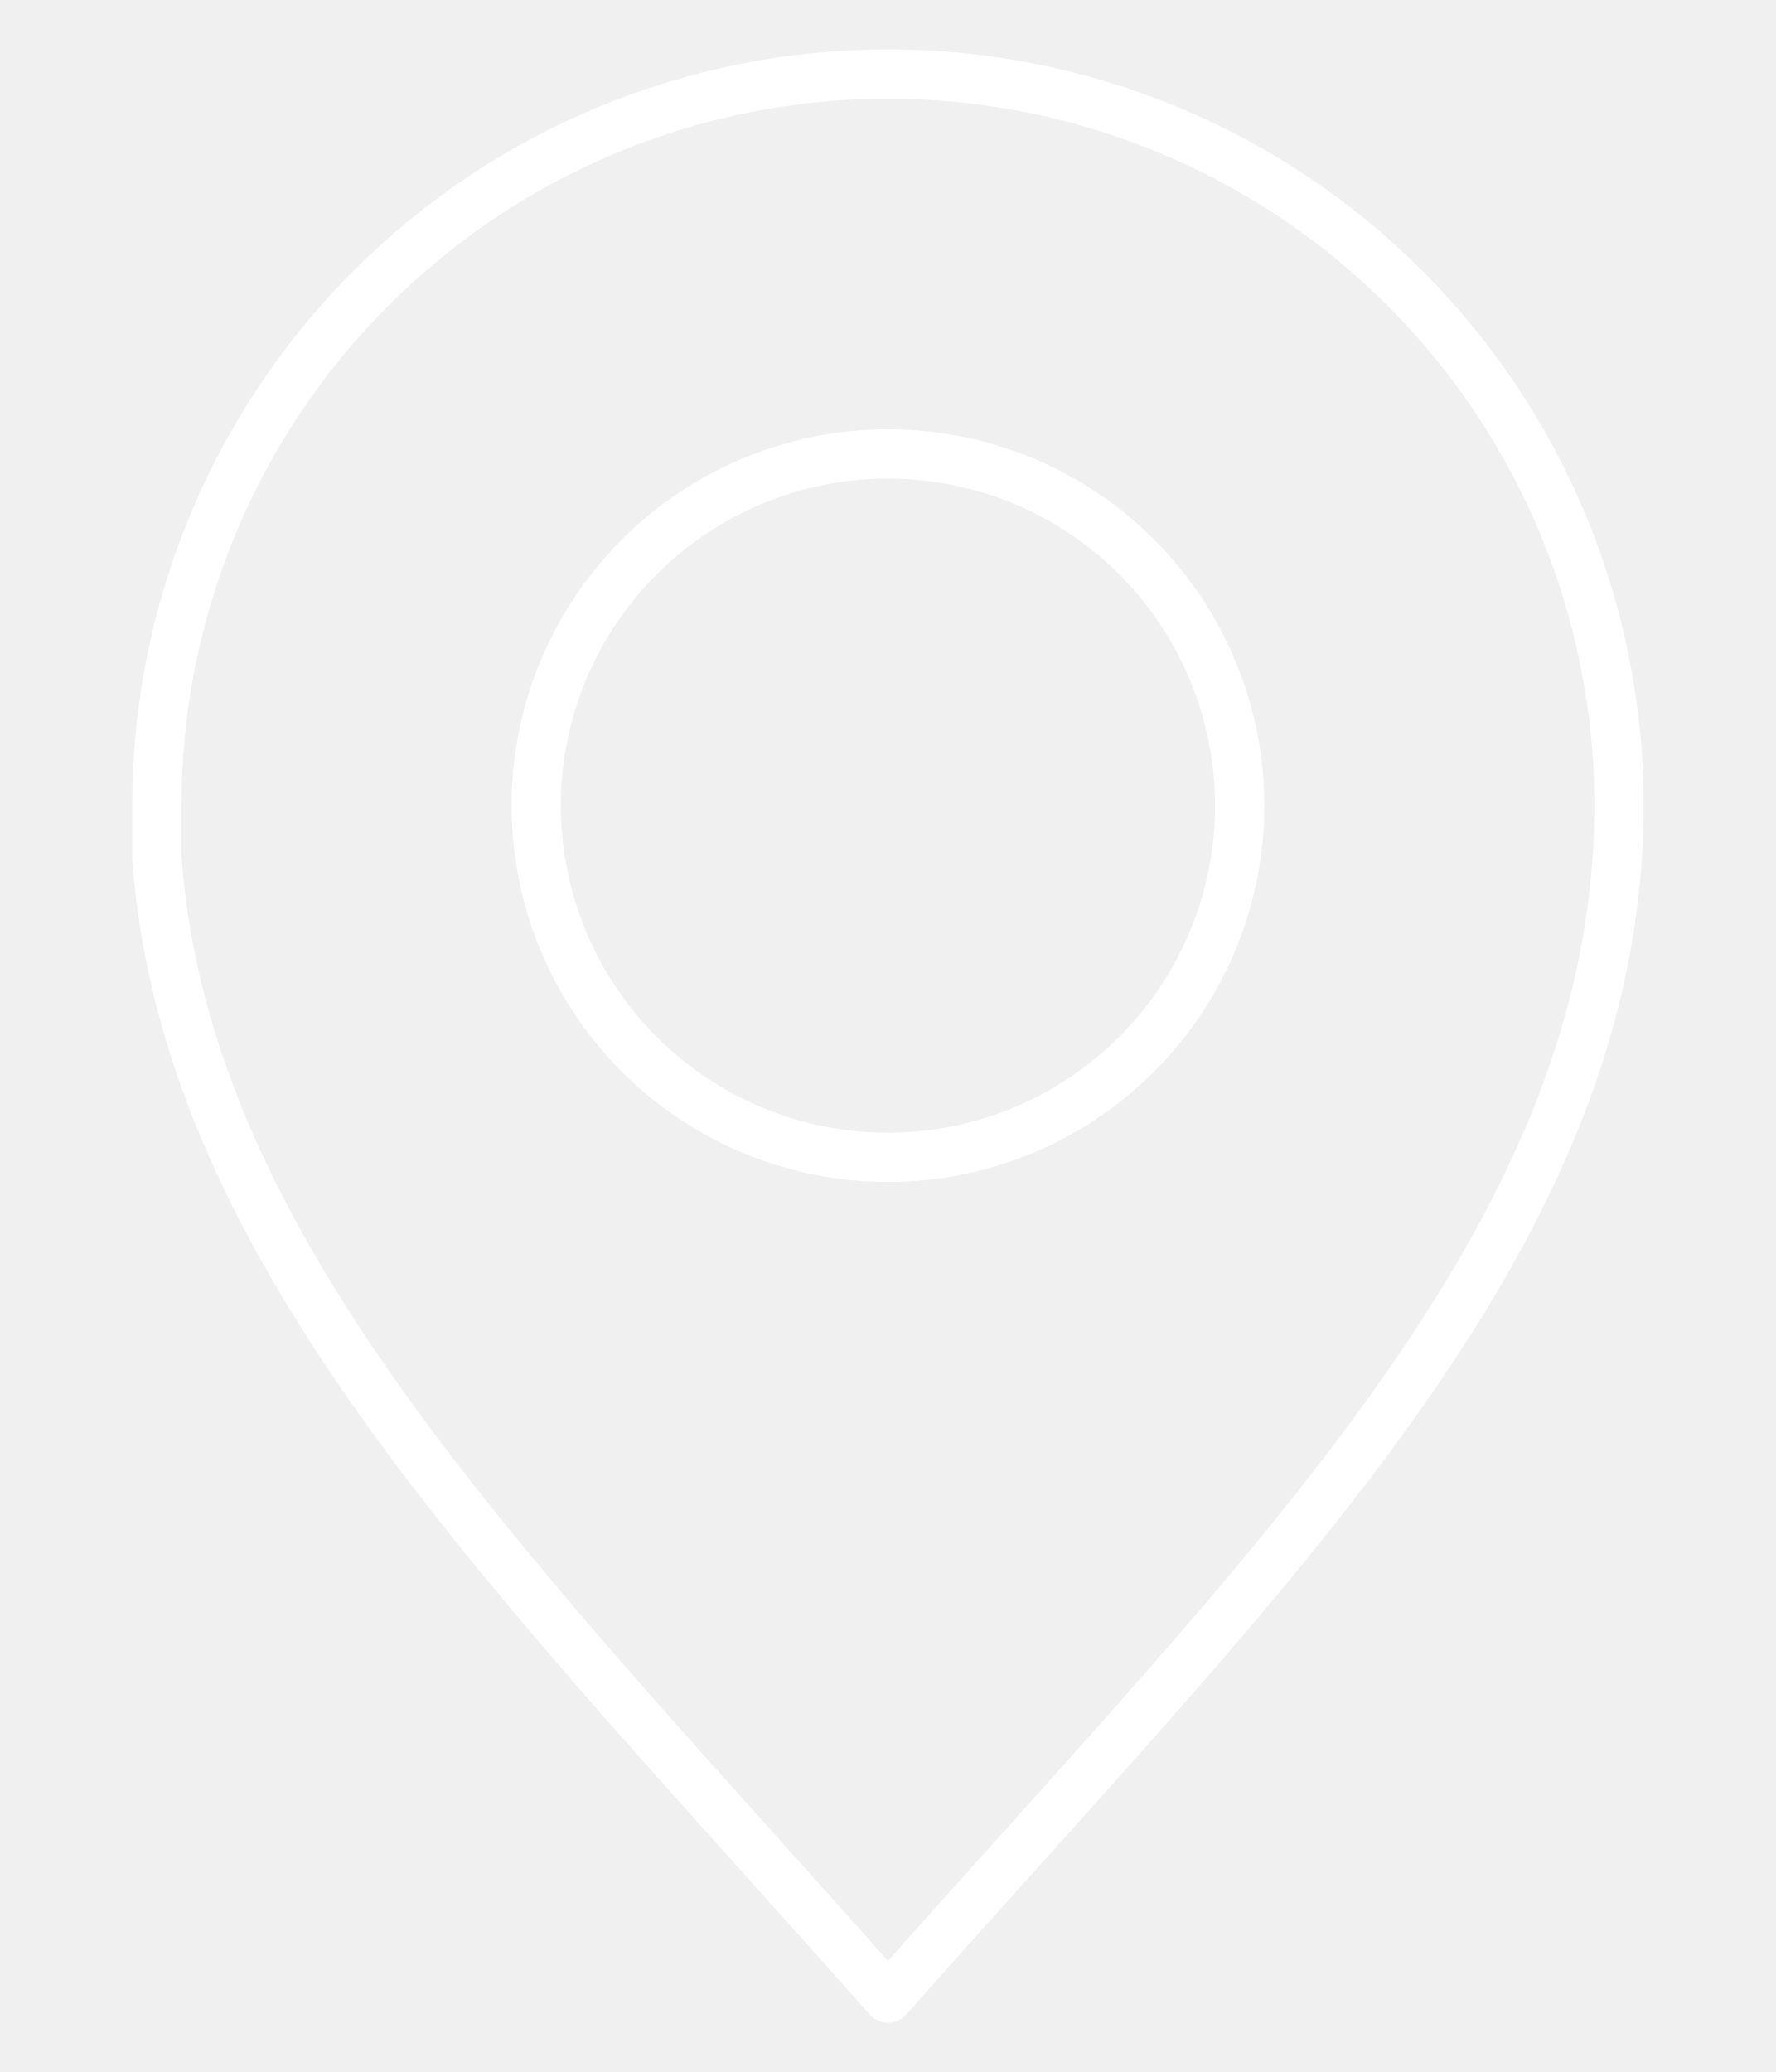
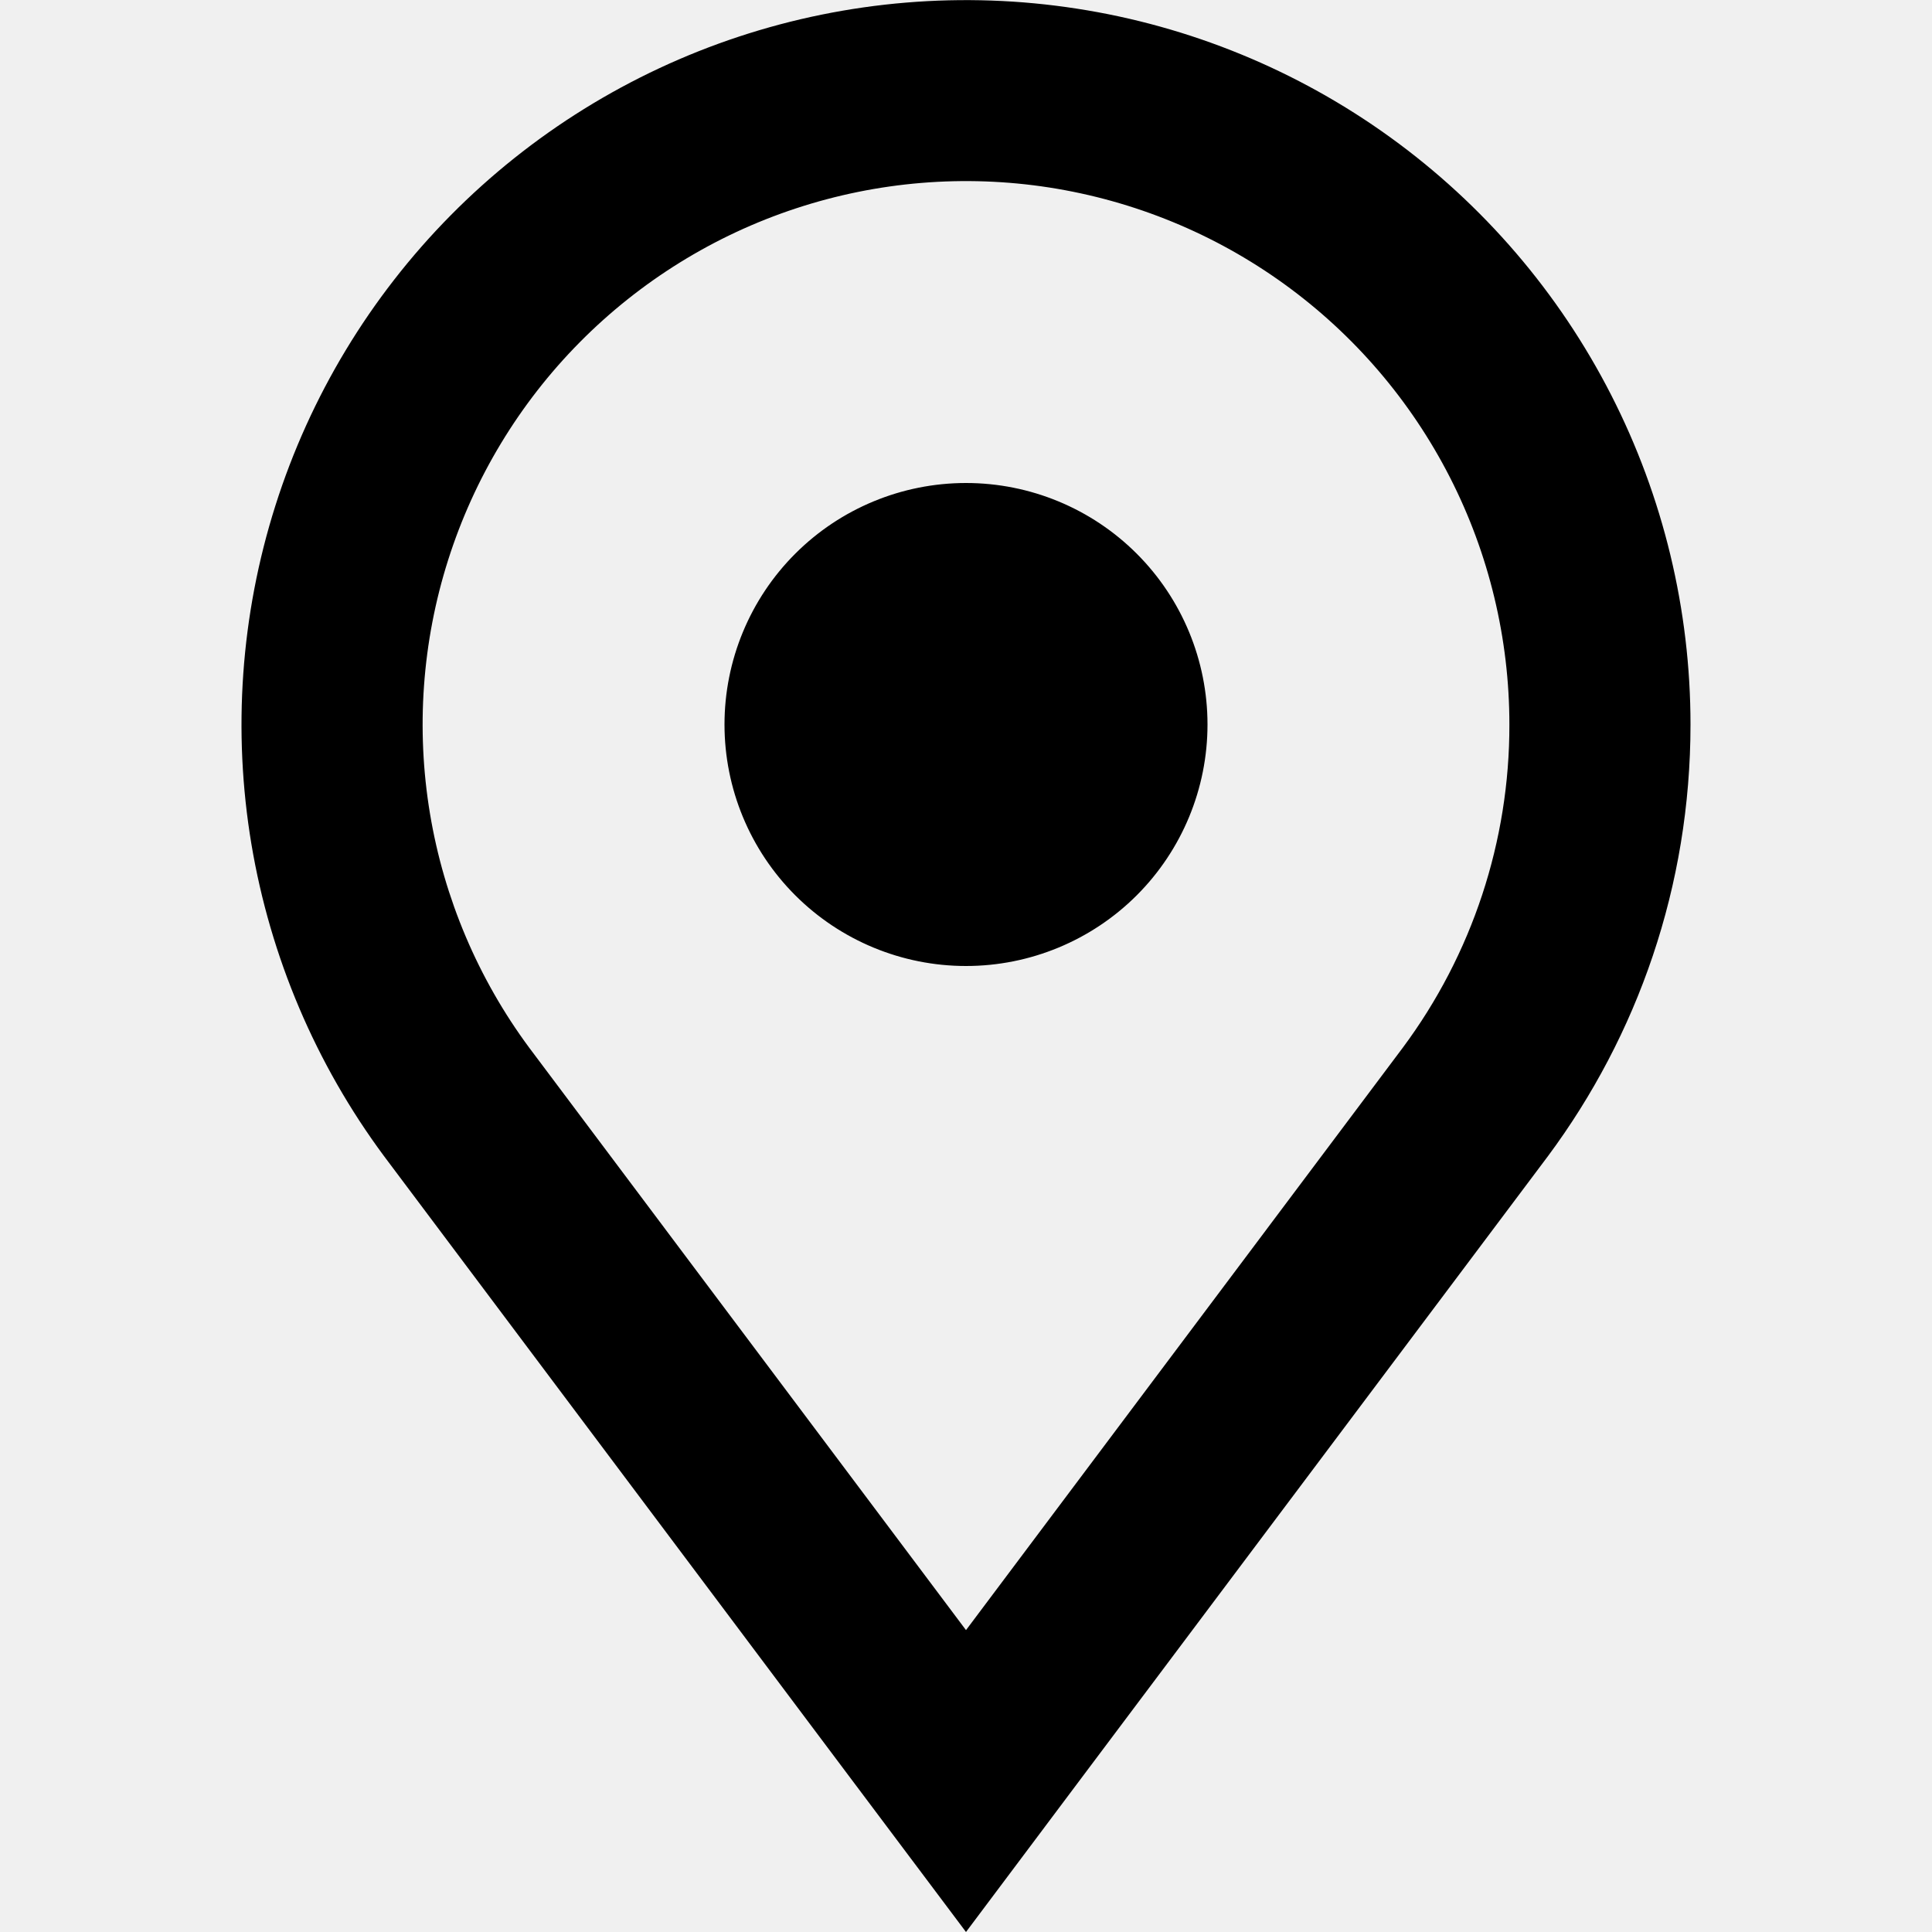
- <svg xmlns="http://www.w3.org/2000/svg" width="12" height="14" viewBox="0 0 12 14" fill="none">
-   <path d="M6 0.5C4.69 0.5 3.433 1.02 2.507 1.947C1.58 2.873 1.06 4.13 1.06 5.44V5.8C1.26 8.507 3.507 10.683 6 13.5C8.603 10.56 10.94 8.333 10.94 5.44C10.94 4.13 10.419 2.873 9.493 1.947C8.567 1.02 7.31 0.5 6 0.5ZM6 3.067C6.47 3.067 6.93 3.206 7.321 3.467C7.712 3.729 8.016 4.1 8.196 4.535C8.376 4.969 8.423 5.447 8.331 5.908C8.239 6.369 8.012 6.793 7.679 7.125C7.347 7.457 6.923 7.683 6.462 7.775C6 7.866 5.522 7.819 5.088 7.638C4.654 7.458 4.283 7.153 4.022 6.761C3.761 6.37 3.623 5.91 3.623 5.44C3.624 4.81 3.875 4.207 4.321 3.762C4.766 3.317 5.37 3.067 6 3.067Z" stroke="white" stroke-width="0.333" stroke-linecap="round" stroke-linejoin="round" />
+ <svg xmlns="http://www.w3.org/2000/svg" width="43" height="43" viewBox="0 0 43 43" fill="none">
+   <g clip-path="url(#clip0_57_539)">
+     <path fill-rule="evenodd" clip-rule="evenodd" d="M33.594 16.125C33.599 18.716 32.767 21.24 31.221 23.319L21.5 36.281L11.779 23.319C10.641 21.782 9.884 19.996 9.57 18.109C9.256 16.222 9.395 14.287 9.974 12.464C10.553 10.64 11.556 8.98 12.901 7.62C14.247 6.26 15.895 5.238 17.712 4.639C19.529 4.04 21.462 3.88 23.352 4.173C25.243 4.467 27.037 5.204 28.587 6.325C30.137 7.446 31.399 8.919 32.27 10.623C33.14 12.326 33.594 14.212 33.594 16.125ZM37.625 16.125C37.625 19.726 36.445 23.048 34.454 25.73L24.018 39.641L21.5 43L18.979 39.641L8.546 25.73C7.027 23.681 6.016 21.3 5.595 18.784C5.175 16.267 5.358 13.687 6.129 11.255C6.899 8.824 8.236 6.609 10.029 4.794C11.822 2.98 14.02 1.616 16.442 0.816C18.865 0.016 21.443 -0.198 23.964 0.192C26.485 0.581 28.878 1.564 30.945 3.058C33.013 4.552 34.697 6.516 35.858 8.788C37.019 11.059 37.625 13.574 37.625 16.125ZM21.5 21.5C22.925 21.5 24.293 20.934 25.301 19.926C26.309 18.918 26.875 17.55 26.875 16.125C26.875 14.7 26.309 13.332 25.301 12.324C24.293 11.316 22.925 10.75 21.5 10.75C20.075 10.75 18.707 11.316 17.699 12.324C16.691 13.332 16.125 14.7 16.125 16.125C16.125 17.55 16.691 18.918 17.699 19.926C18.707 20.934 20.075 21.5 21.5 21.5Z" fill="black" />
+   </g>
+   <defs>
+     <clipPath id="clip0_57_539">
+       <rect width="43" height="43" fill="white" />
+     </clipPath>
+   </defs>
</svg>
